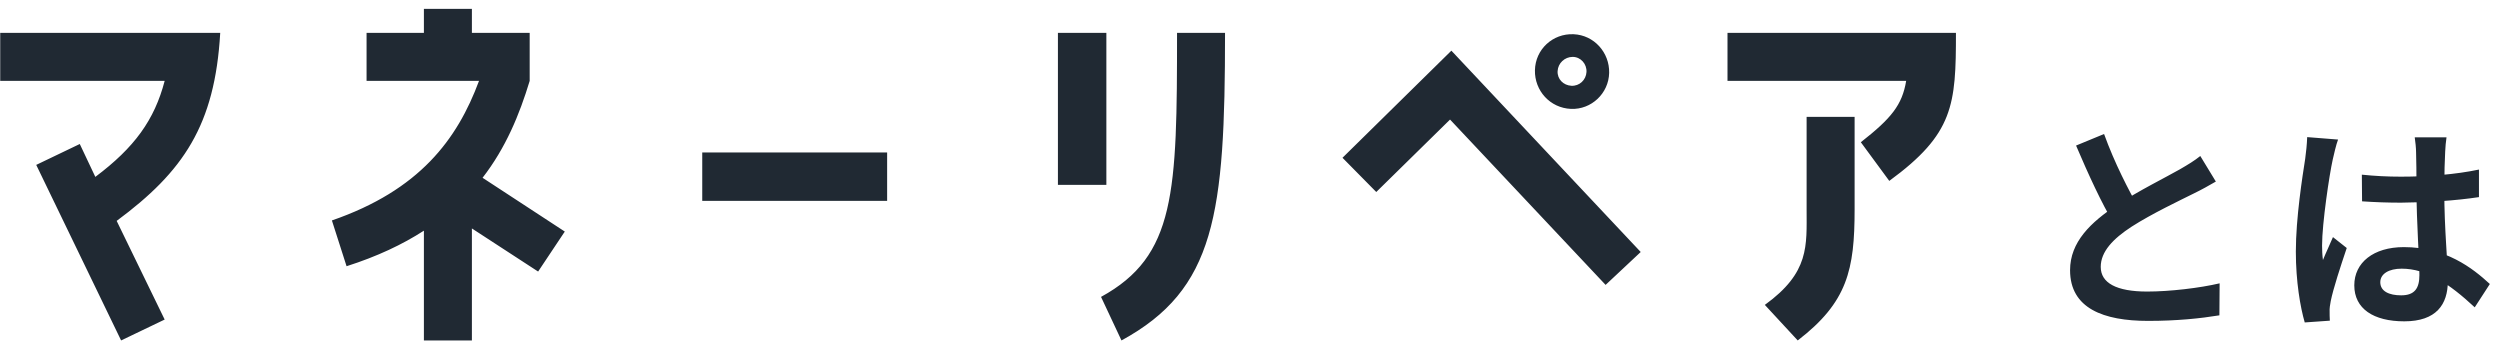
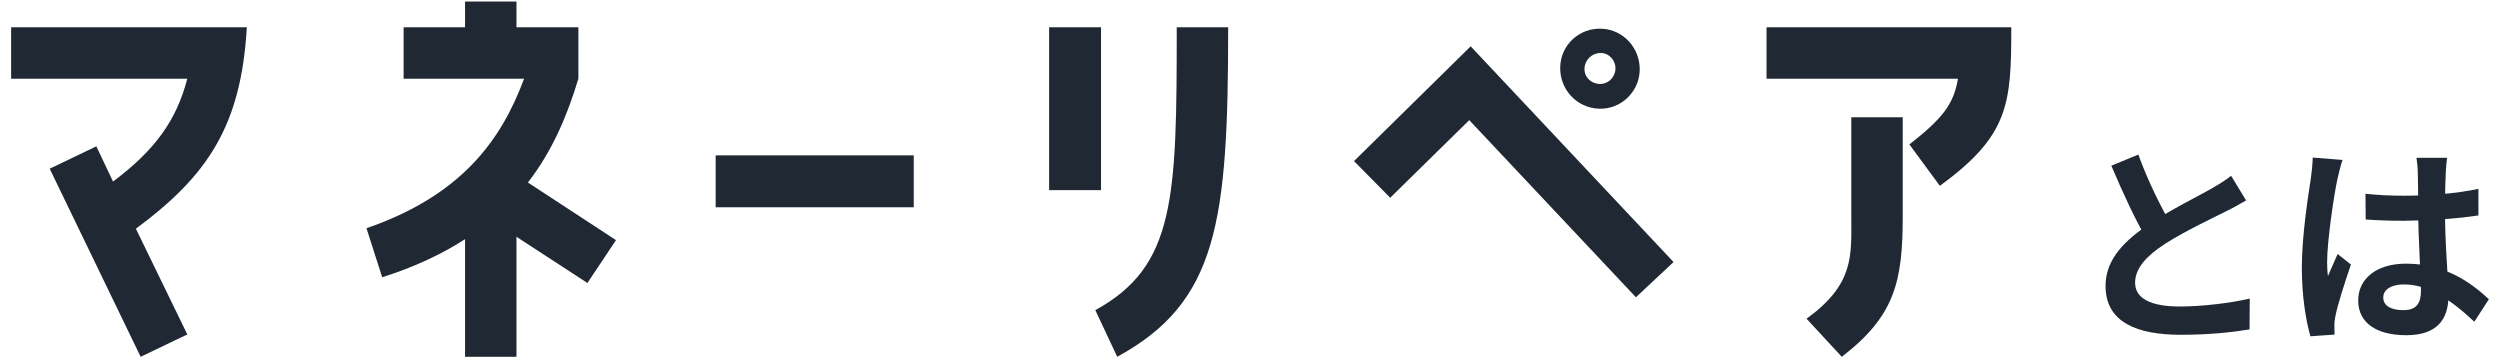
- <svg xmlns="http://www.w3.org/2000/svg" width="225" height="31" viewBox="0 0 225 31" fill="none">
-   <path d="M0.02 2.96H19.82C19.34 11.28 16.5 15.44 10.5 19.88L14.82 28.76L10.9 30.64L3.26 14.84L7.18 12.96L8.58 15.92C12.1 13.28 13.9 10.8 14.82 7.28H0.02V2.96ZM42.471 20.56V30.64H38.151V20.76C36.231 22 33.951 23.08 31.191 23.96L29.871 19.84C37.751 17.12 41.151 12.56 43.111 7.28H32.991V2.96H38.151V0.8H42.471V2.96H47.671V7.28C46.751 10.32 45.511 13.32 43.431 16L50.831 20.84L48.431 24.44L42.471 20.56ZM63.202 18.08V13.72H79.842V18.08H63.202ZM95.213 2.96H99.573V16.64H95.213V2.96ZM100.933 30.64L99.093 26.72C105.813 23.04 105.933 17.36 105.933 2.96H110.253C110.253 19.32 109.373 26.04 100.933 30.64ZM144.824 6.56C144.784 8.4 143.224 9.88 141.384 9.8C139.504 9.72 138.104 8.16 138.144 6.32C138.184 4.44 139.744 3 141.624 3.08C143.464 3.16 144.864 4.72 144.824 6.56ZM123.864 17.28L120.824 14.2L130.624 4.56L147.664 22.68L144.504 25.64L130.504 10.76L123.864 17.28ZM140.184 6.4C140.144 7.12 140.704 7.68 141.424 7.72C142.144 7.76 142.744 7.2 142.784 6.48C142.824 5.76 142.264 5.12 141.544 5.12C140.824 5.12 140.224 5.68 140.184 6.4ZM171.555 7.28H155.475V2.96H176.035C176.035 9.44 175.835 12.04 170.035 16.28L167.475 12.8C170.235 10.64 171.195 9.44 171.555 7.28ZM161.795 30.64L158.835 27.44C162.875 24.52 162.595 22.12 162.595 18.84V10.52H166.915V18.84C166.915 24.28 166.275 27.2 161.795 30.64ZM199.426 16.34C198.806 16.7 198.166 17.06 197.426 17.42C196.186 18.04 193.686 19.22 191.846 20.4C190.186 21.48 189.066 22.64 189.066 24.02C189.066 25.46 190.466 26.24 193.246 26.24C195.286 26.24 197.986 25.92 199.766 25.5L199.746 28.38C198.026 28.66 195.926 28.88 193.326 28.88C189.326 28.88 186.306 27.76 186.306 24.32C186.306 21.78 188.166 20 190.546 18.44C192.446 17.18 194.966 15.94 196.186 15.24C196.946 14.8 197.506 14.46 198.026 14.04L199.426 16.34ZM189.366 12.06C190.326 14.72 191.586 17.12 192.526 18.8L190.246 20.12C189.146 18.3 187.946 15.68 186.846 13.1L189.366 12.06ZM212.566 15.72C213.726 15.84 214.866 15.9 216.086 15.9C218.526 15.9 221.026 15.7 223.106 15.26V17.74C221.006 18.06 218.486 18.22 216.086 18.24C214.906 18.24 213.766 18.2 212.586 18.12L212.566 15.72ZM220.186 12.36C220.126 12.74 220.086 13.22 220.066 13.64C220.026 14.3 219.986 15.68 219.986 17.12C219.986 20.8 220.306 23.4 220.306 25.3C220.306 27.4 219.266 28.92 216.386 28.92C213.606 28.92 211.886 27.78 211.886 25.68C211.886 23.64 213.606 22.24 216.346 22.24C220.106 22.24 222.526 24.12 224.086 25.56L222.726 27.66C220.426 25.52 218.406 24.18 216.146 24.18C215.006 24.18 214.226 24.64 214.226 25.4C214.226 26.22 215.026 26.58 216.106 26.58C217.326 26.58 217.746 25.94 217.746 24.76C217.746 23.38 217.486 20.02 217.486 17.14C217.486 15.62 217.466 14.28 217.446 13.68C217.446 13.36 217.386 12.74 217.326 12.36H220.186ZM210.426 12.56C210.266 12.96 210.026 14 209.946 14.36C209.646 15.7 208.986 20.1 208.986 22.1C208.986 22.48 209.006 23 209.066 23.4C209.346 22.7 209.686 22.02 209.966 21.34L211.206 22.32C210.646 23.98 209.986 26 209.766 27.1C209.706 27.38 209.646 27.82 209.666 28.02C209.666 28.24 209.666 28.58 209.686 28.86L207.426 29.02C207.026 27.64 206.626 25.34 206.626 22.64C206.626 19.62 207.226 15.84 207.466 14.3C207.546 13.74 207.626 12.96 207.646 12.34L210.426 12.56Z" fill="#202933" />
+ <svg xmlns="http://www.w3.org/2000/svg" width="210" height="30" viewBox="0 0 210 30" fill="none">
+   <path d="M198.7 16.278C199.744 16.386 200.77 16.44 201.868 16.44C204.064 16.44 206.314 16.26 208.186 15.864V18.096C206.296 18.384 204.028 18.528 201.868 18.546C200.806 18.546 199.78 18.51 198.718 18.438L198.7 16.278ZM205.558 13.254C205.504 13.596 205.468 14.028 205.45 14.406C205.414 15 205.378 16.242 205.378 17.538C205.378 20.85 205.666 23.19 205.666 24.9C205.666 26.79 204.73 28.158 202.138 28.158C199.636 28.158 198.088 27.132 198.088 25.242C198.088 23.406 199.636 22.146 202.102 22.146C205.486 22.146 207.664 23.838 209.068 25.134L207.844 27.024C205.774 25.098 203.956 23.892 201.922 23.892C200.896 23.892 200.194 24.306 200.194 24.99C200.194 25.728 200.914 26.052 201.886 26.052C202.984 26.052 203.362 25.476 203.362 24.414C203.362 23.172 203.128 20.148 203.128 17.556C203.128 16.188 203.11 14.982 203.092 14.442C203.092 14.154 203.038 13.596 202.984 13.254H205.558ZM196.774 13.434C196.63 13.794 196.414 14.73 196.342 15.054C196.072 16.26 195.478 20.22 195.478 22.02C195.478 22.362 195.496 22.83 195.55 23.19C195.802 22.56 196.108 21.948 196.36 21.336L197.476 22.218C196.972 23.712 196.378 25.53 196.18 26.52C196.126 26.772 196.072 27.168 196.09 27.348C196.09 27.546 196.09 27.852 196.108 28.104L194.074 28.248C193.714 27.006 193.354 24.936 193.354 22.506C193.354 19.788 193.894 16.386 194.11 15C194.182 14.496 194.254 13.794 194.272 13.236L196.774 13.434Z" fill="#202933" />
+   <path d="M188.673 16.836C188.115 17.16 187.539 17.484 186.873 17.808C185.757 18.366 183.507 19.428 181.851 20.49C180.357 21.462 179.349 22.506 179.349 23.748C179.349 25.044 180.609 25.746 183.111 25.746C184.947 25.746 187.377 25.458 188.979 25.08L188.961 27.672C187.413 27.924 185.523 28.122 183.183 28.122C179.583 28.122 176.865 27.114 176.865 24.018C176.865 21.732 178.539 20.13 180.681 18.726C182.391 17.592 184.659 16.476 185.757 15.846C186.441 15.45 186.945 15.144 187.413 14.766L188.673 16.836ZM179.619 12.984C180.483 15.378 181.617 17.538 182.463 19.05L180.411 20.238C179.421 18.6 178.341 16.242 177.351 13.92L179.619 12.984Z" fill="#202933" />
+   <path d="M164.469 6.611H148.389V2.291H168.949C168.949 8.771 168.749 11.371 162.949 15.611L160.389 12.131C163.149 9.971 164.109 8.771 164.469 6.611ZM154.709 29.971L151.749 26.771C155.789 23.851 155.509 21.451 155.509 18.171V9.851H159.829V18.171C159.829 23.611 159.189 26.531 154.709 29.971Z" fill="#202933" />
+   <path d="M137.737 5.891C137.697 7.731 136.137 9.211 134.297 9.131C132.417 9.051 131.017 7.491 131.057 5.651C131.097 3.771 132.657 2.331 134.537 2.411C136.377 2.491 137.777 4.051 137.737 5.891ZM116.777 16.611L113.737 13.531L123.537 3.891L140.577 22.011L137.417 24.971L123.417 10.091L116.777 16.611ZM133.097 5.731C133.057 6.451 133.617 7.011 134.337 7.051C135.057 7.091 135.657 6.531 135.697 5.811C135.737 5.091 135.177 4.451 134.457 4.451C133.737 4.451 133.137 5.011 133.097 5.731Z" fill="#202933" />
+   <path d="M88.126 2.291H92.486V15.971H88.126V2.291ZM93.846 29.971L92.006 26.051C98.726 22.371 98.846 16.691 98.846 2.291H103.166C103.166 18.651 102.286 25.371 93.846 29.971Z" fill="#202933" />
+   <path d="M60.115 17.411V13.051H76.755V17.411H60.115Z" fill="#202933" />
+   <path d="M43.384 19.891V29.971H39.064V20.091C37.144 21.331 34.864 22.411 32.104 23.291L30.784 19.171C38.664 16.451 42.064 11.891 44.024 6.611H33.904V2.291H39.064V0.131H43.384V2.291H48.584V6.611C47.664 9.651 46.424 12.651 44.344 15.331L51.744 20.171L49.344 23.771L43.384 19.891Z" fill="#202933" />
+   <path d="M0.934 2.291H20.734C20.254 10.611 17.414 14.771 11.414 19.211L15.734 28.091L11.814 29.971L4.174 14.171L8.094 12.291L9.494 15.251C13.014 12.611 14.814 10.131 15.734 6.611H0.934V2.291Z" fill="#202933" />
</svg>
